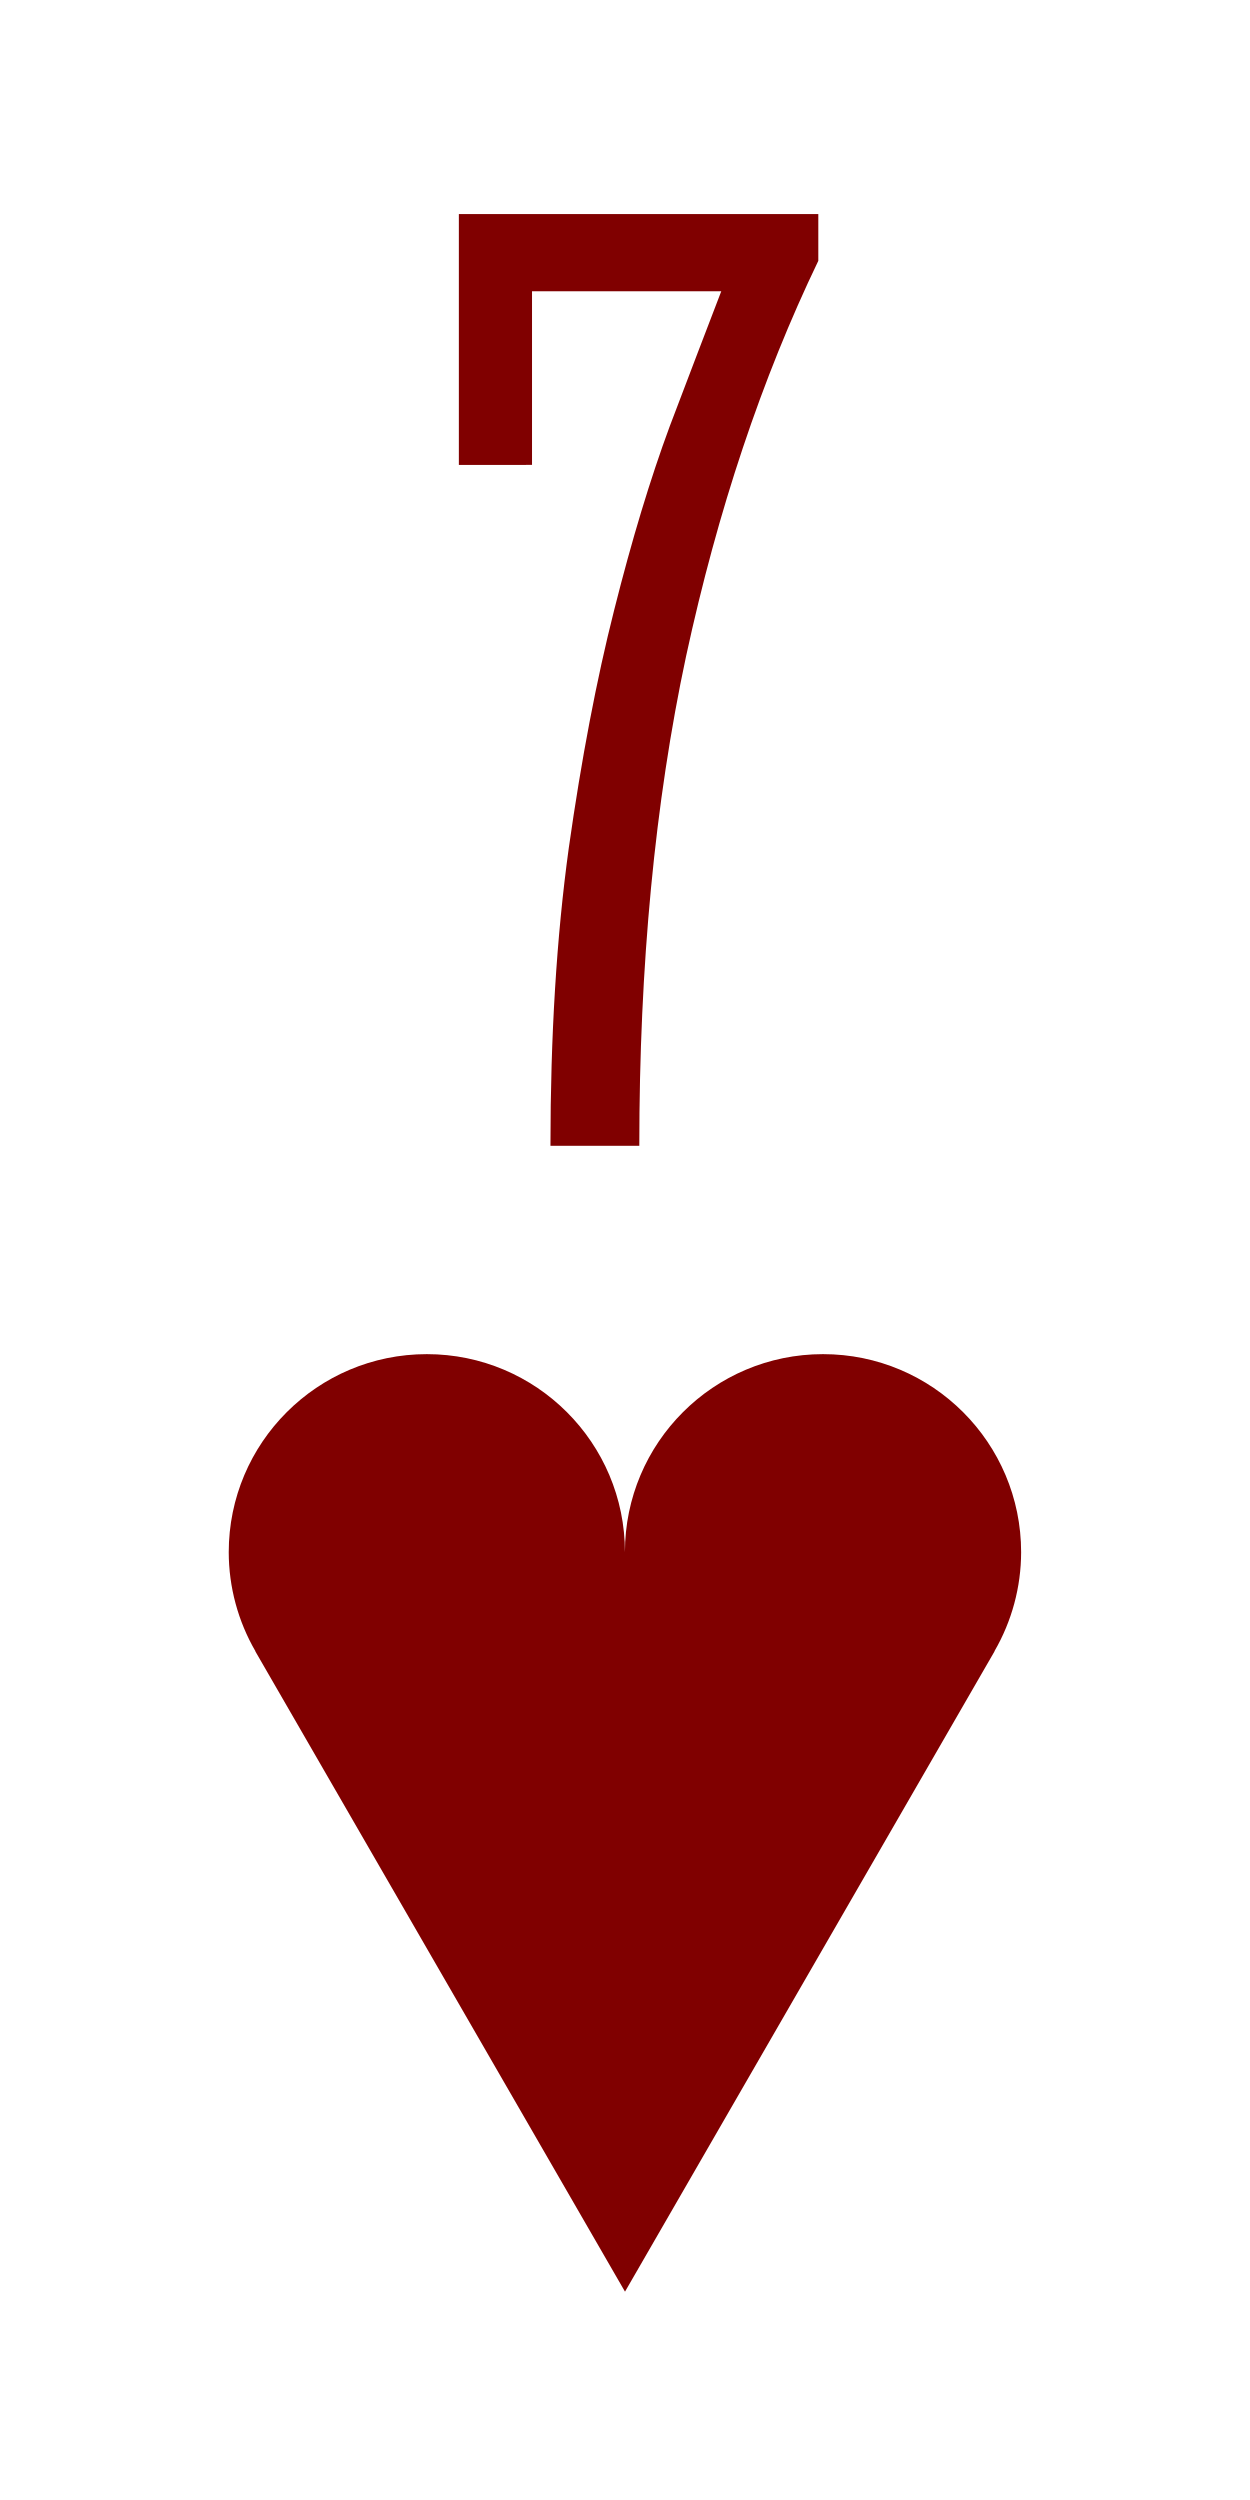
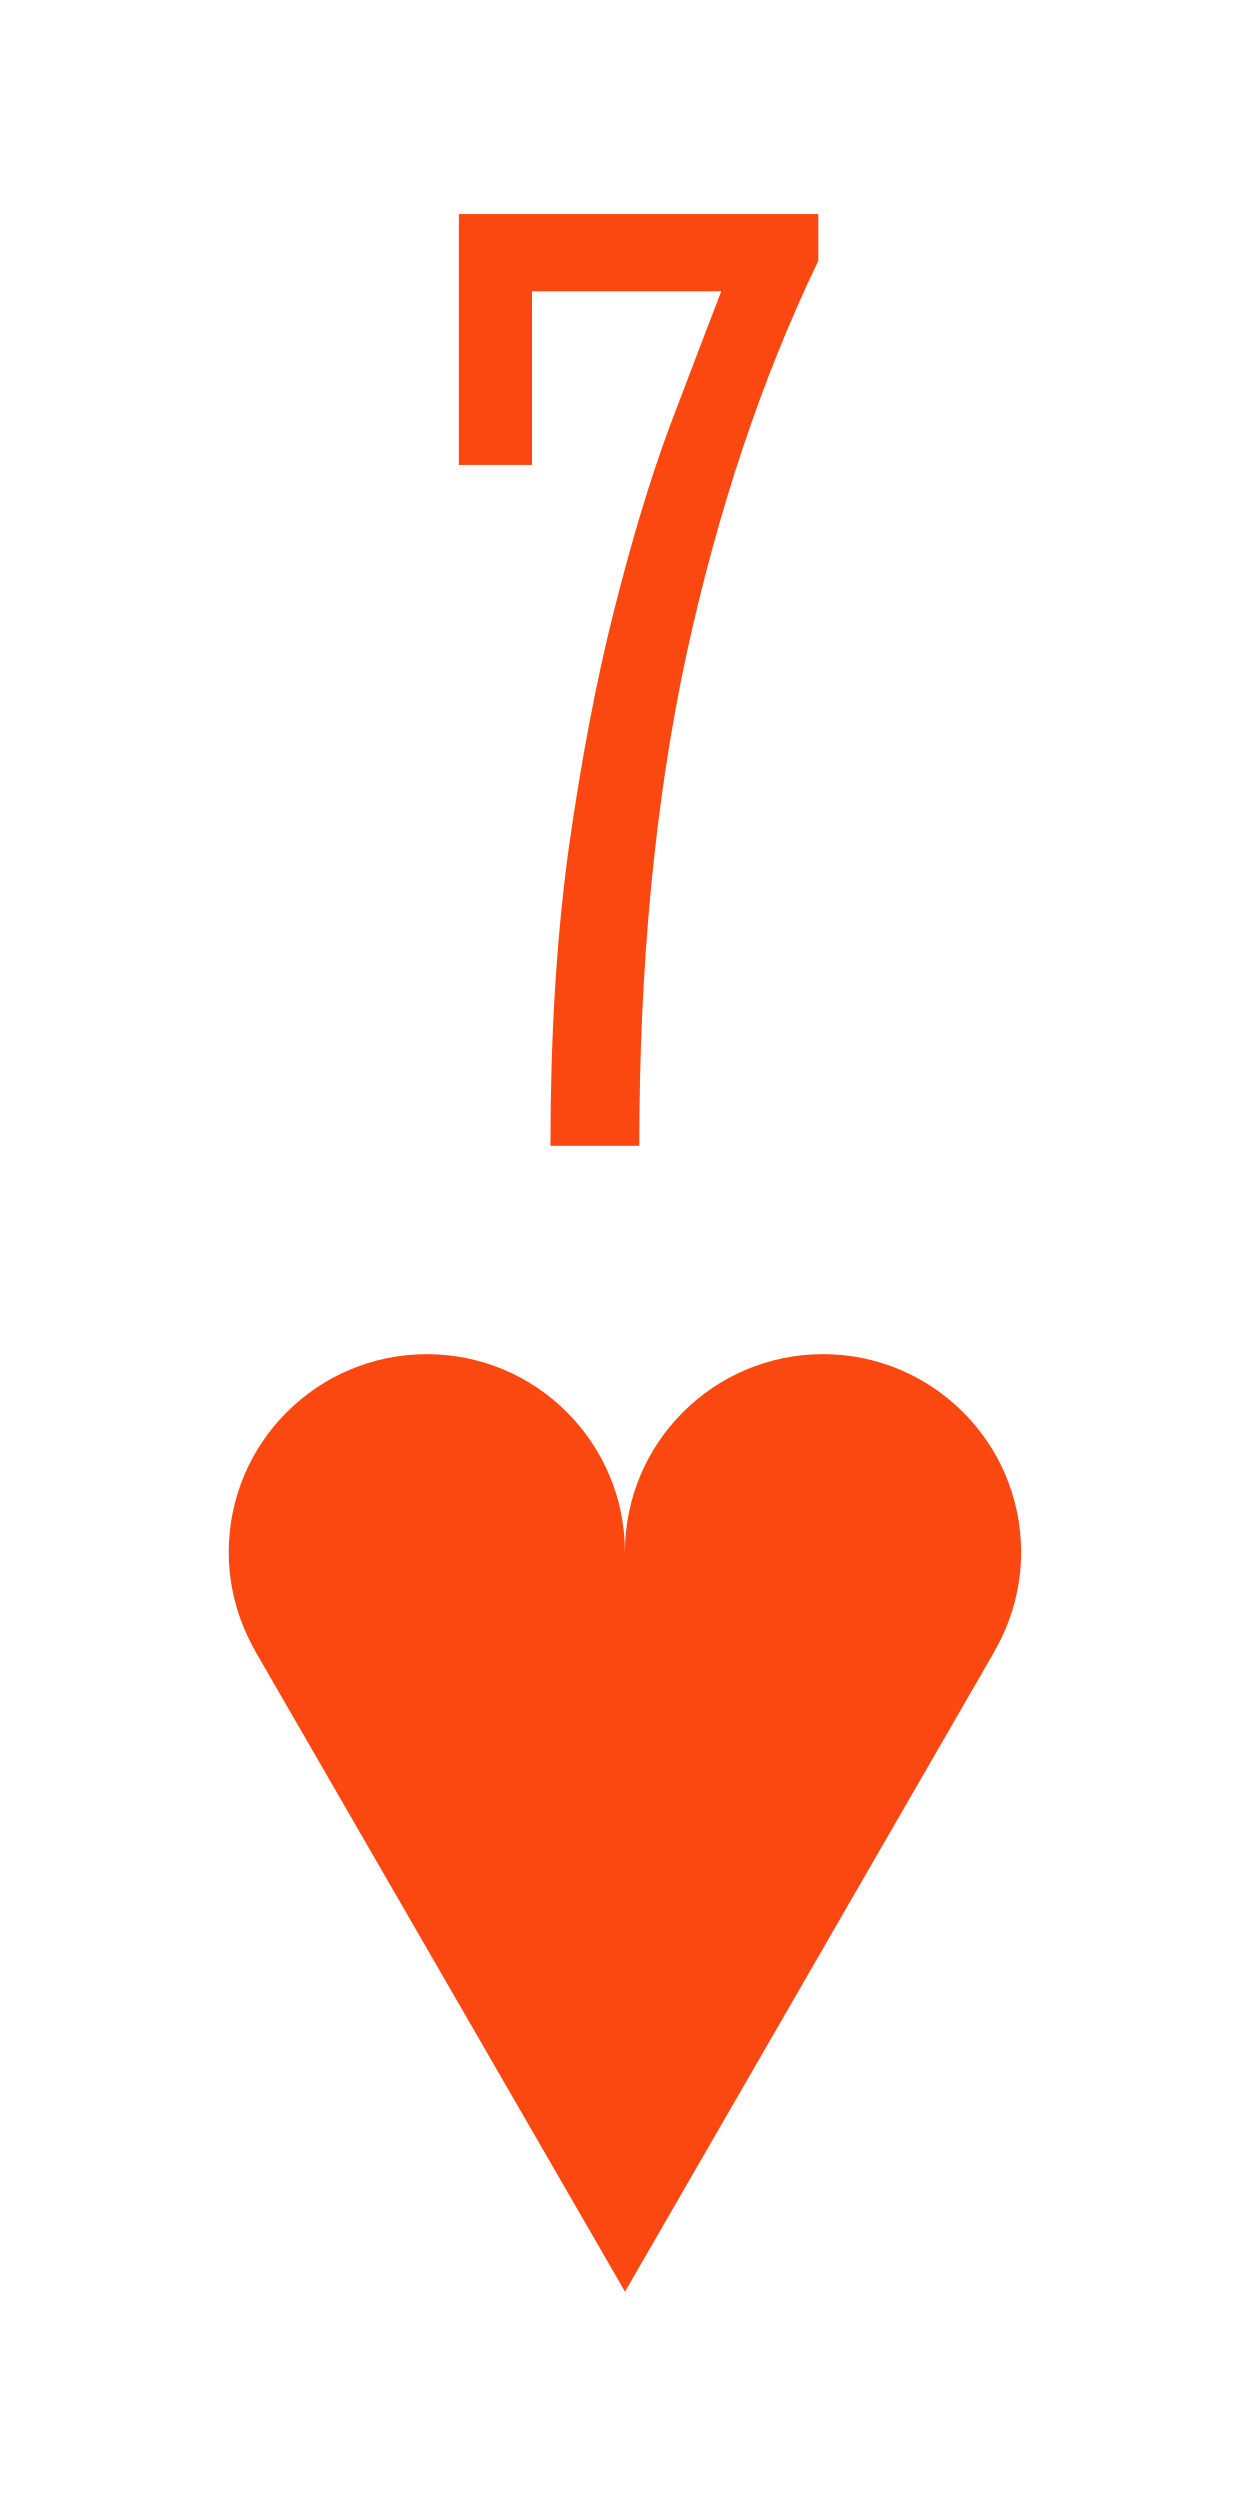
- <svg xmlns="http://www.w3.org/2000/svg" version="1.1" width="0.75in" height="1.5in" viewBox="0 0 19.05 38.1" id="svg8">
-   <g transform="matrix(1,0,0,1,-371.475,98.42498)">
-     <g id="g10249">
-       <rect style="display:inline;opacity:1;fill:none;fill-opacity:1;stroke:none;stroke-width:0.176;stroke-linecap:butt;stroke-linejoin:miter;stroke-miterlimit:47.146;stroke-dasharray:none;stroke-dashoffset:0;stroke-opacity:1;paint-order:markers fill stroke" id="rect8211" width="19.05" height="38.1" x="371.475" y="-98.425" />
-       <path style="display:inline;opacity:1;fill:#800000;fill-opacity:1;stroke:none;stroke-width:0.071;stroke-linecap:butt;stroke-linejoin:miter;stroke-miterlimit:4;stroke-dasharray:none;stroke-dashoffset:0;paint-order:normal" d="m 381,-63.5 -5.634,-9.759 0.002,-7.94e-4 a 3.019,3.019 0 0 1 -0.407,-1.509 3.019,3.019 0 0 1 3.019,-3.019 3.019,3.019 0 0 1 3.019,3.019 3.019,3.019 0 0 1 3.019,-3.019 3.019,3.019 0 0 1 3.019,3.019 3.019,3.019 0 0 1 -0.407,1.509 l 0.002,7.94e-4 z" id="path8469" />
-       <g id="text8253" style="font-style:normal;font-variant:normal;font-weight:normal;font-stretch:normal;font-size:21.167px;line-height:125%;font-family:'Stint Ultra Condensed';-inkscape-font-specification:'Stint Ultra Condensed, ';font-variant-ligatures:normal;font-variant-caps:normal;font-variant-numeric:normal;text-align:center;letter-spacing:0px;word-spacing:0px;writing-mode:lr-tb;text-anchor:middle;fill:#800000;fill-opacity:1;stroke:none;stroke-width:0.265" aria-label="7">
-         <path id="path9920" style="font-style:normal;font-variant:normal;font-weight:normal;font-stretch:normal;font-size:21.167px;font-family:'Stint Ultra Condensed';-inkscape-font-specification:'Stint Ultra Condensed, ';text-align:center;text-anchor:middle;fill:#800000;stroke-width:0.265" d="m 378.468,-91.339 v -3.824 h 5.478 v 0.713 q -1.292,2.687 -2.015,6.025 -0.713,3.338 -0.713,7.462 h -1.354 q 0,-2.511 0.279,-4.537 0.289,-2.036 0.692,-3.628 0.403,-1.602 0.847,-2.801 0.455,-1.199 0.785,-2.057 h -2.884 v 2.646 z" />
+ <svg xmlns="http://www.w3.org/2000/svg" version="1.1" width="54pt" height="108pt" viewBox="0 0 19.05 38.1" id="svg8">
+   <g transform="matrix(1,0,0,1,-158.75,-193.6749)">
+     <g id="g2860">
+       <rect style="display:inline;opacity:1;fill:none;fill-opacity:1;stroke:none;stroke-width:0.176;stroke-linecap:butt;stroke-linejoin:miter;stroke-miterlimit:47.146;stroke-dasharray:none;stroke-dashoffset:0;stroke-opacity:1;paint-order:markers fill stroke" id="rect8211" width="19.05" height="38.1" x="158.75" y="274.775" transform="translate(0,-81.09999)" />
+       <path style="display:inline;opacity:1;fill:#fb4810;fill-opacity:1;stroke:none;stroke-width:0.071;stroke-linecap:butt;stroke-linejoin:miter;stroke-miterlimit:4;stroke-dasharray:none;stroke-dashoffset:0;paint-order:normal" d="m 168.275,228.6 -5.634,-9.759 0.002,-7.2e-4 a 3.019,3.019 0 0 1 -0.407,-1.509 3.019,3.019 0 0 1 3.019,-3.019 3.019,3.019 0 0 1 3.019,3.019 3.019,3.019 0 0 1 3.019,-3.019 3.019,3.019 0 0 1 3.019,3.019 3.019,3.019 0 0 1 -0.407,1.509 l 0.002,7.2e-4 z" id="path8469" />
+       <g transform="translate(-47.62501)" id="text8253" style="font-style:normal;font-variant:normal;font-weight:normal;font-stretch:normal;font-size:21.167px;line-height:125%;font-family:'Stint Ultra Condensed';-inkscape-font-specification:'Stint Ultra Condensed, ';font-variant-ligatures:normal;font-variant-caps:normal;font-variant-numeric:normal;text-align:center;letter-spacing:0px;word-spacing:0px;writing-mode:lr-tb;text-anchor:middle;fill:#fb4810;fill-opacity:1;stroke:none;stroke-width:0.265" aria-label="7">
+         <path id="path2620" style="font-style:normal;font-variant:normal;font-weight:normal;font-stretch:normal;font-size:21.167px;font-family:'Stint Ultra Condensed';-inkscape-font-specification:'Stint Ultra Condensed, ';text-align:center;text-anchor:middle;fill:#fb4810;fill-opacity:1;stroke-width:0.265" d="m 213.368,200.761 v -3.824 h 5.478 v 0.713 q -1.292,2.687 -2.015,6.025 -0.713,3.338 -0.713,7.462 h -1.354 q 0,-2.511 0.279,-4.537 0.289,-2.036 0.692,-3.628 0.403,-1.602 0.847,-2.801 0.455,-1.199 0.785,-2.057 h -2.884 v 2.646 z" />
      </g>
    </g>
  </g>
</svg>
